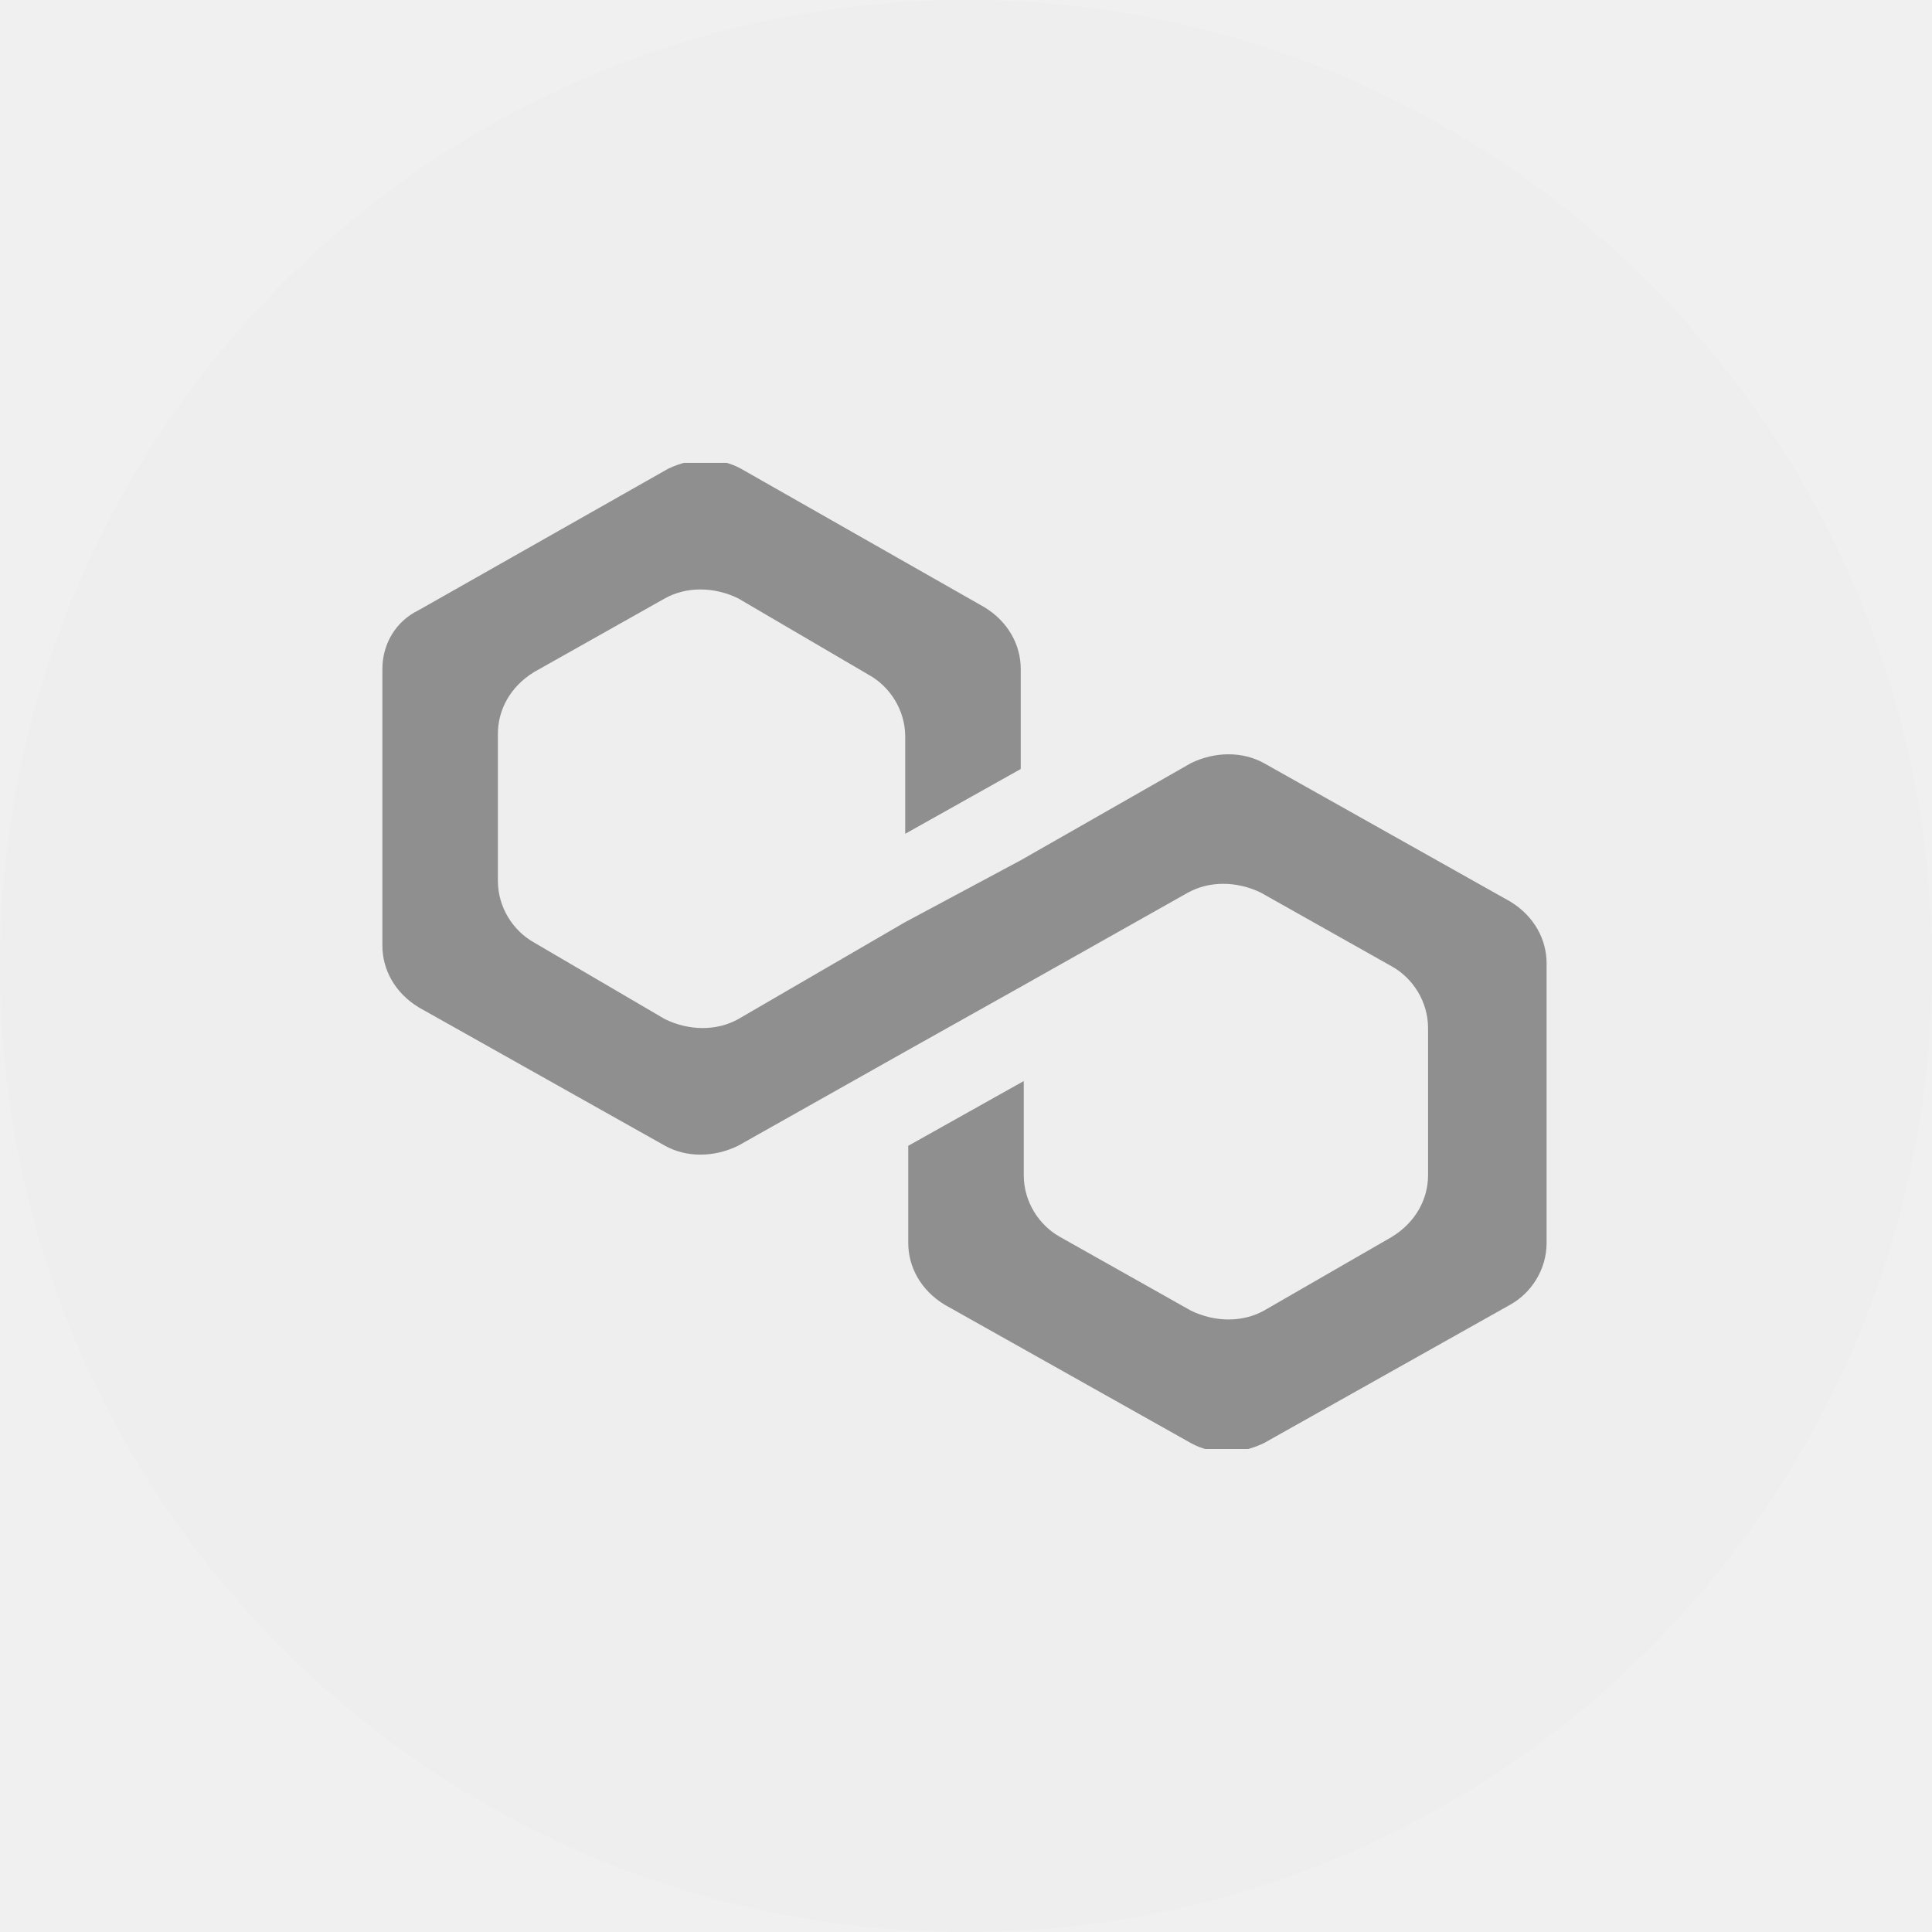
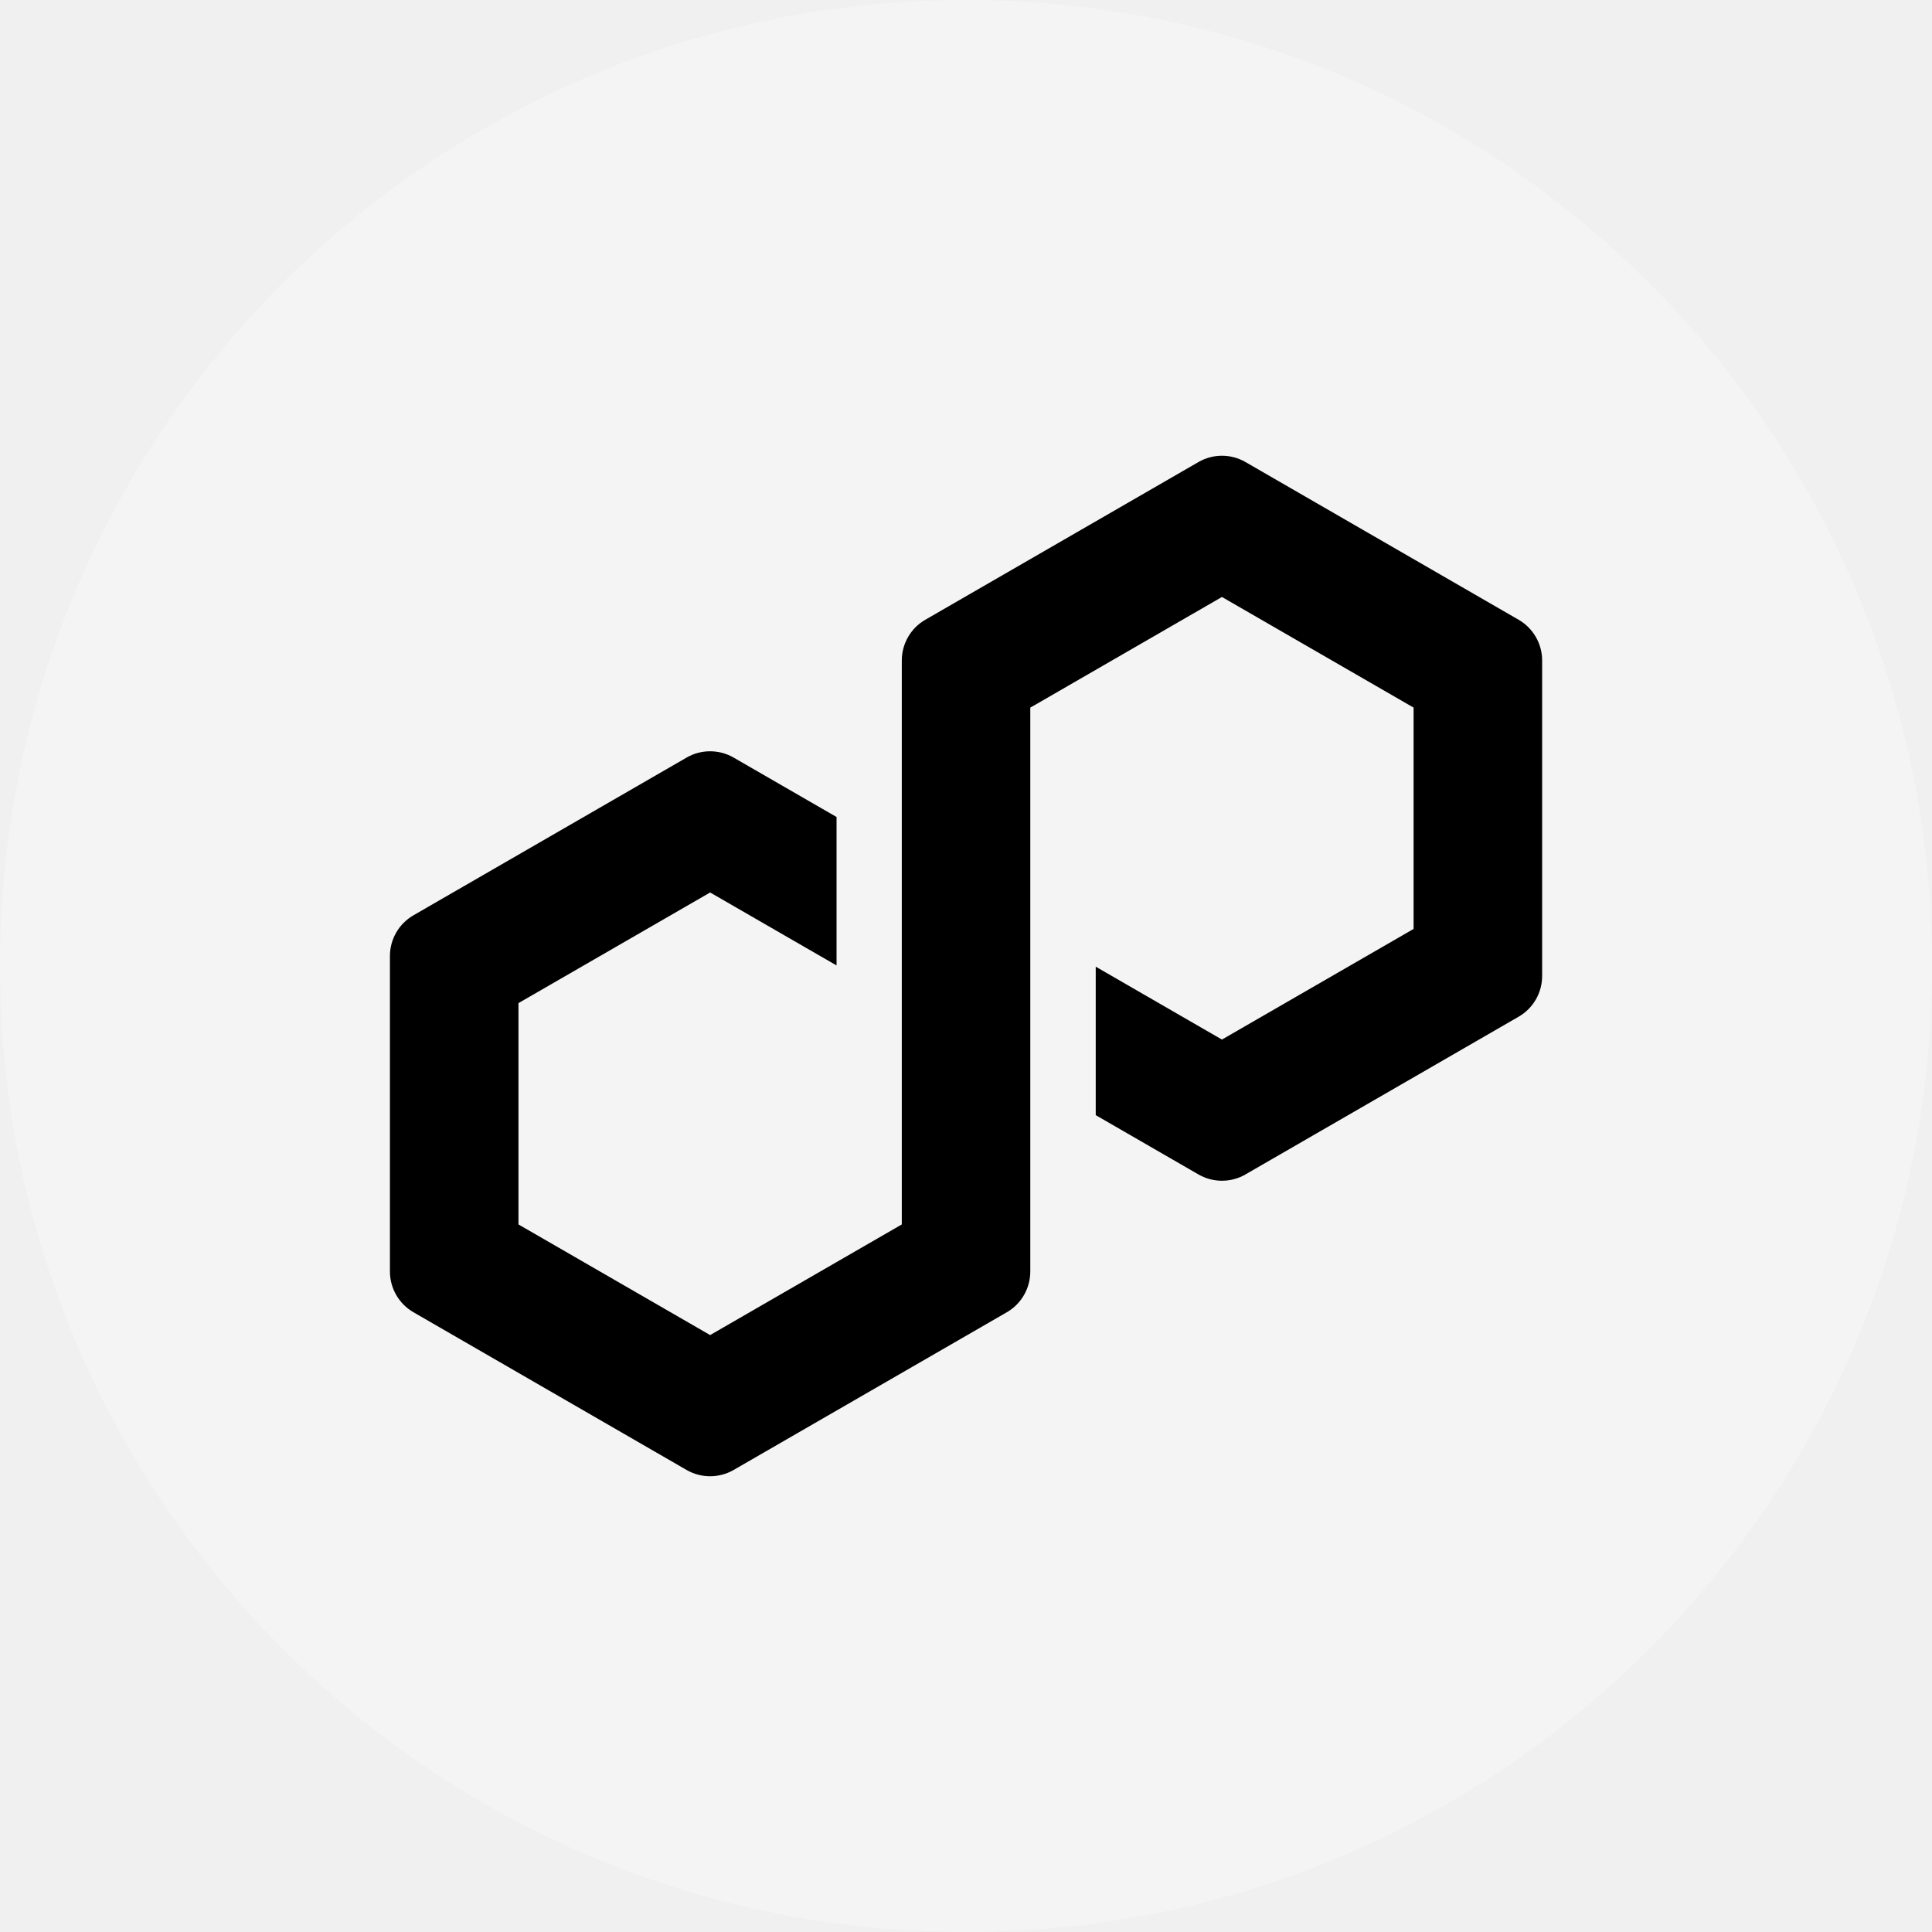
<svg xmlns="http://www.w3.org/2000/svg" width="128" height="128" viewBox="0 0 128 128" fill="none">
-   <circle cx="64" cy="64" r="64" fill="#EEEEEE" />
-   <g clip-path="url(#clip0_143_317)">
-     <path d="M83.737 50.559C82.327 49.779 80.514 49.779 78.903 50.559L67.626 56.995L59.973 61.091L48.897 67.526C47.487 68.306 45.674 68.306 44.063 67.526L35.403 62.456C33.994 61.676 32.987 60.115 32.987 58.36V48.609C32.987 47.049 33.792 45.489 35.403 44.514L44.063 39.638C45.473 38.858 47.285 38.858 48.897 39.638L57.556 44.709C58.966 45.489 59.973 47.049 59.973 48.804V55.24L67.626 50.949V44.318C67.626 42.758 66.82 41.198 65.209 40.223L49.098 31.057C47.688 30.277 45.876 30.277 44.264 31.057L27.751 40.418C26.14 41.198 25.334 42.758 25.334 44.318V62.651C25.334 64.211 26.14 65.771 27.751 66.746L44.063 75.912C45.473 76.693 47.285 76.693 48.897 75.912L59.973 69.672L67.626 65.381L78.702 59.14C80.112 58.36 81.924 58.36 83.535 59.14L92.195 64.016C93.605 64.796 94.612 66.356 94.612 68.112V77.863C94.612 79.423 93.806 80.983 92.195 81.958L83.737 86.834C82.327 87.614 80.514 87.614 78.903 86.834L70.244 81.958C68.834 81.178 67.827 79.618 67.827 77.863V71.622L60.174 75.912V82.348C60.174 83.909 60.98 85.469 62.591 86.444L78.903 95.61C80.313 96.39 82.126 96.39 83.737 95.61L100.049 86.444C101.459 85.664 102.466 84.103 102.466 82.348V63.821C102.466 62.261 101.66 60.7 100.049 59.725L83.737 50.559Z" fill="#8F8F8F" />
+   <mask id="mask0_516_67" style="mask-type:luminance" maskUnits="userSpaceOnUse" x="0" y="0" width="128" height="129">
+     <path d="M64 128C99.347 128 128 99.346 128 64C128 28.654 99.347 0 64 0C28.654 0 0 28.654 0 64C0 99.346 28.654 128 64 128Z" fill="white" />
+   </mask>
+   <g mask="url(#mask0_516_67)">
+     <path d="M134.06 -6.06H-6.061V134.06H134.06V-6.06Z" fill="#F4F4F4" />
  </g>
-   <defs>
-     <clipPath id="clip0_143_317">
-       <rect width="77.333" height="65.333" fill="white" transform="translate(25.334 30.6667)" />
-     </clipPath>
-   </defs>
+   <path d="M82.512 77.811L100.619 67.356C101.578 66.802 102.171 65.772 102.171 64.664V43.756C102.171 42.65 101.575 41.618 100.619 41.064L82.512 30.609C81.553 30.055 80.364 30.057 79.405 30.609L61.298 41.064C60.339 41.618 59.746 42.65 59.746 43.756V81.122L47.048 88.452L34.35 81.122V66.459L47.048 59.129L55.424 63.963V54.128L48.6 50.189C48.13 49.918 47.592 49.774 47.045 49.774C46.499 49.774 45.961 49.918 45.493 50.189L27.386 60.645C26.427 61.199 25.834 62.229 25.834 63.337V84.245C25.834 85.35 26.43 86.382 27.386 86.936L45.493 97.392C46.45 97.943 47.641 97.943 48.6 97.392L66.707 86.939C67.666 86.385 68.259 85.353 68.259 84.247V46.881L68.49 46.75L80.957 39.551L93.654 46.881V61.544L80.957 68.874L72.595 64.045V73.881L79.405 77.813C80.364 78.365 81.553 78.365 82.512 77.813V77.811Z" fill="black" />
</svg>
